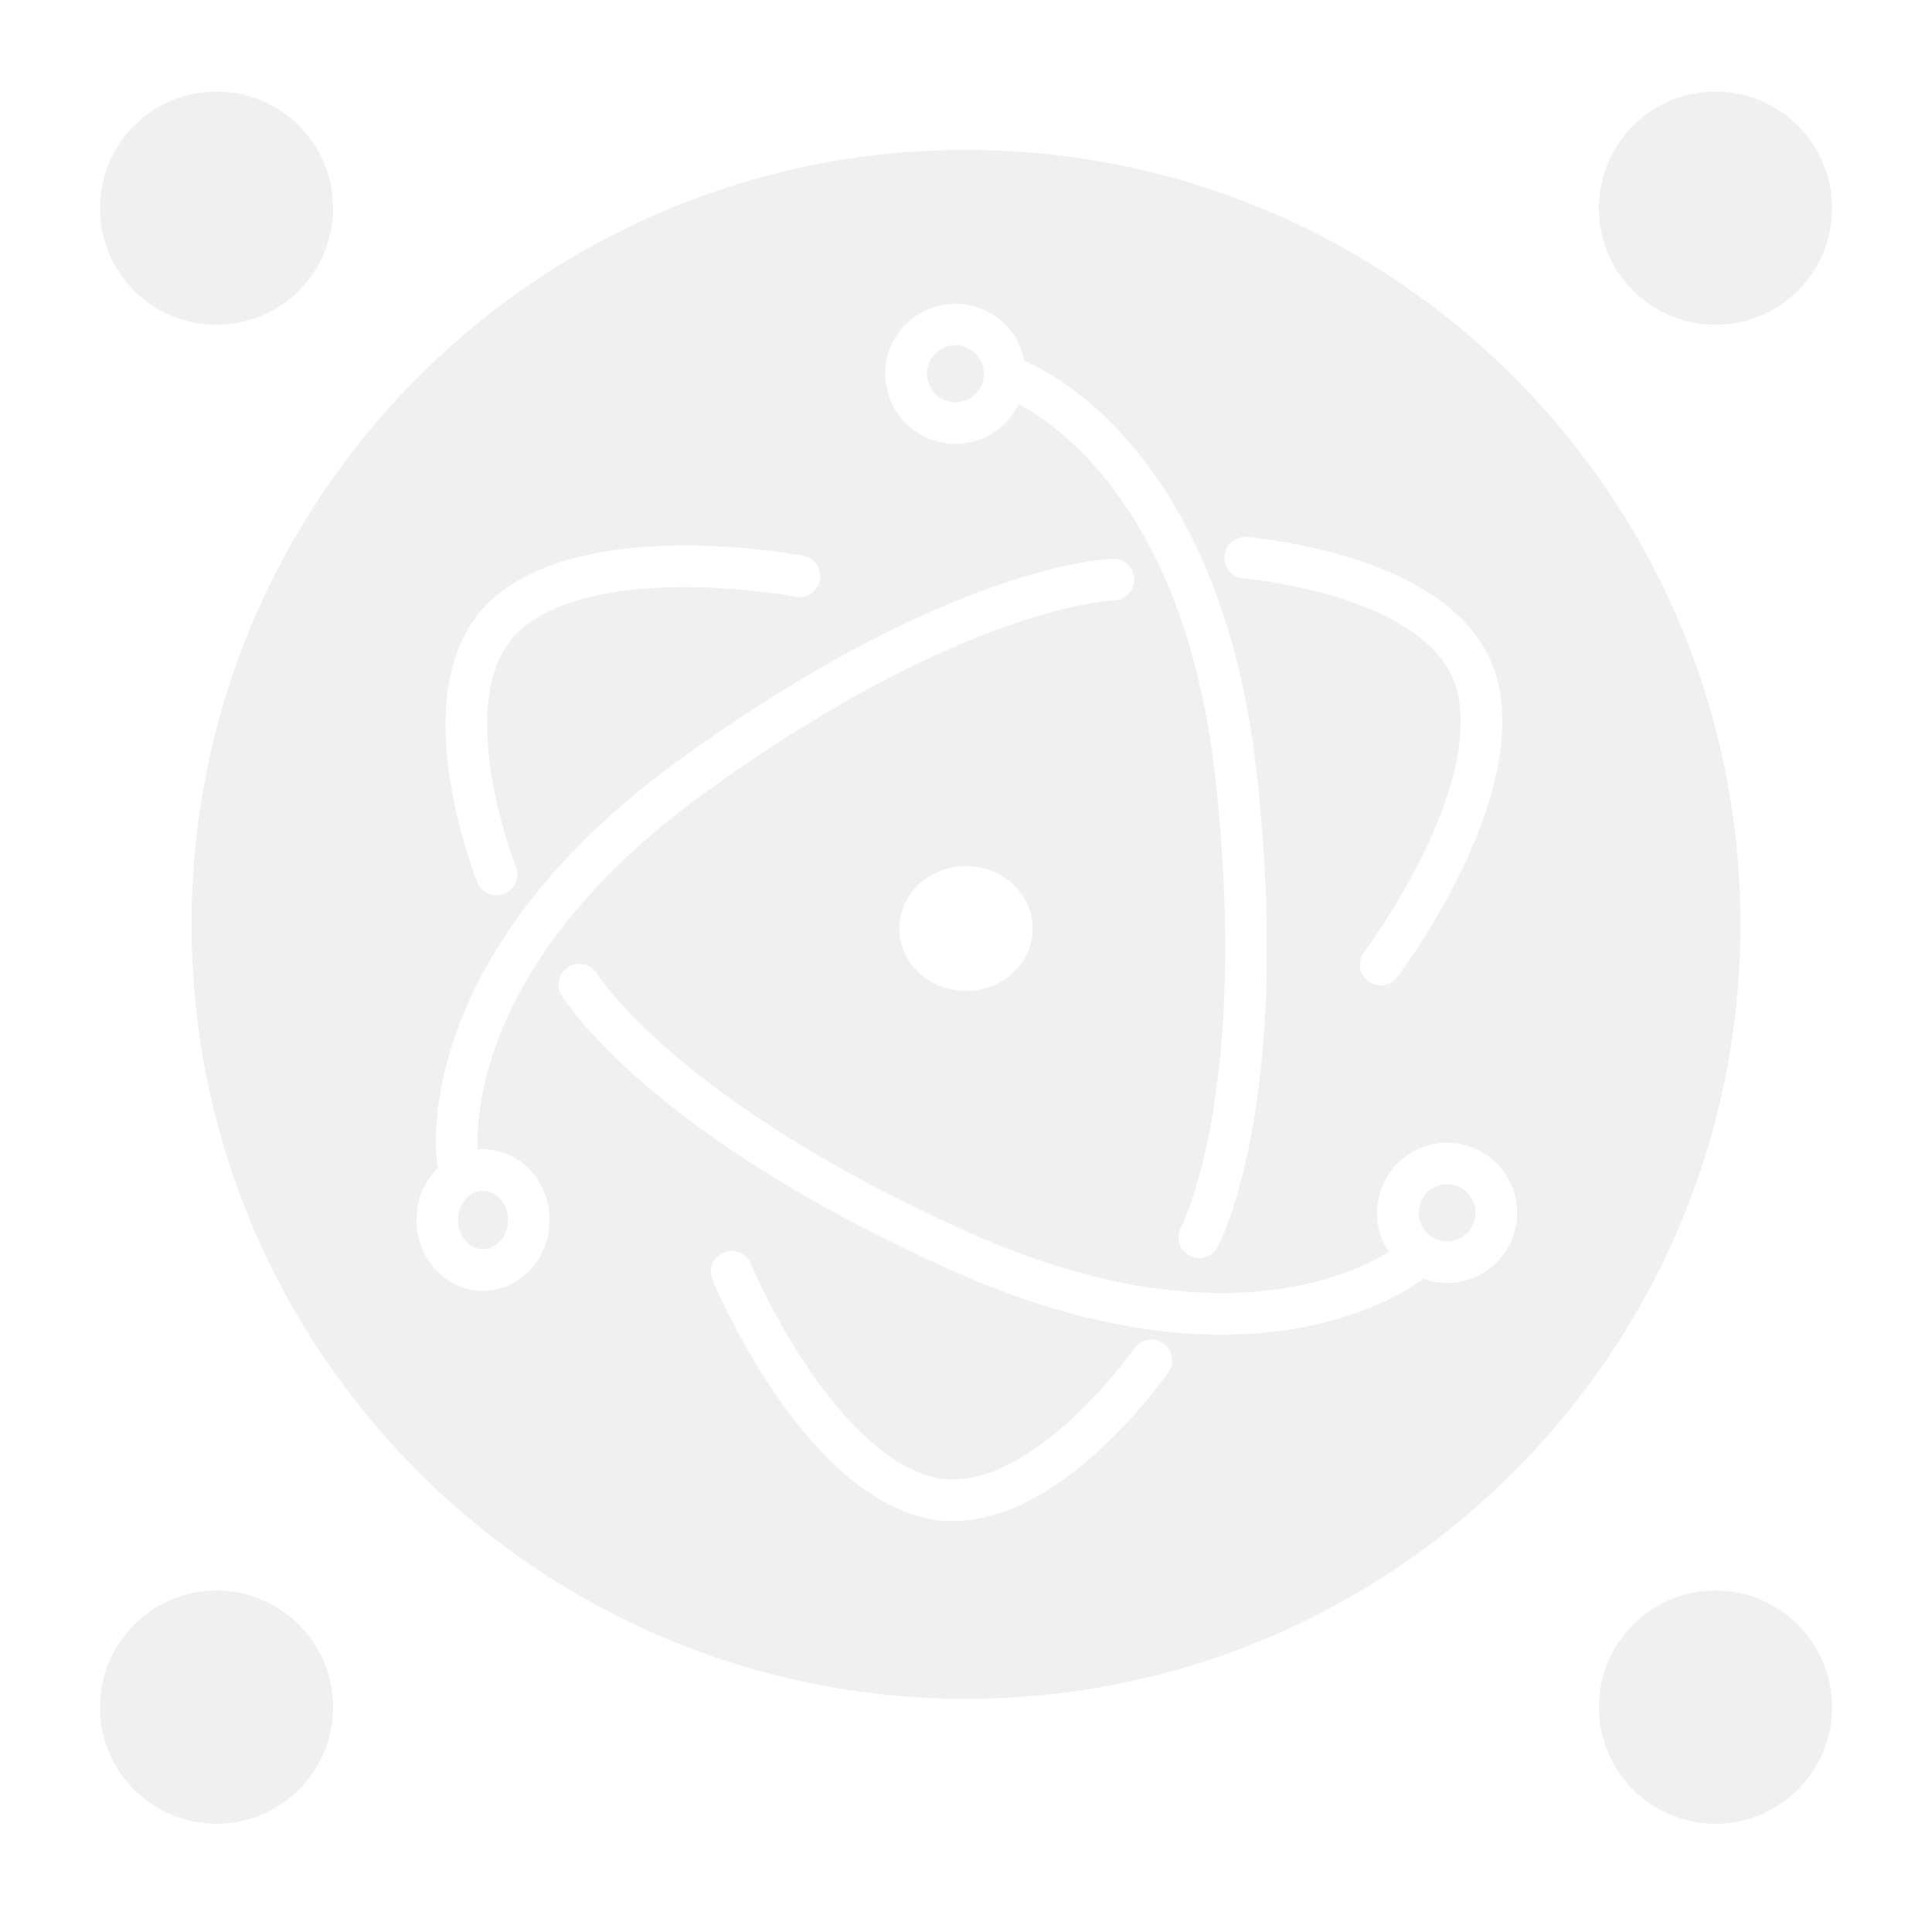
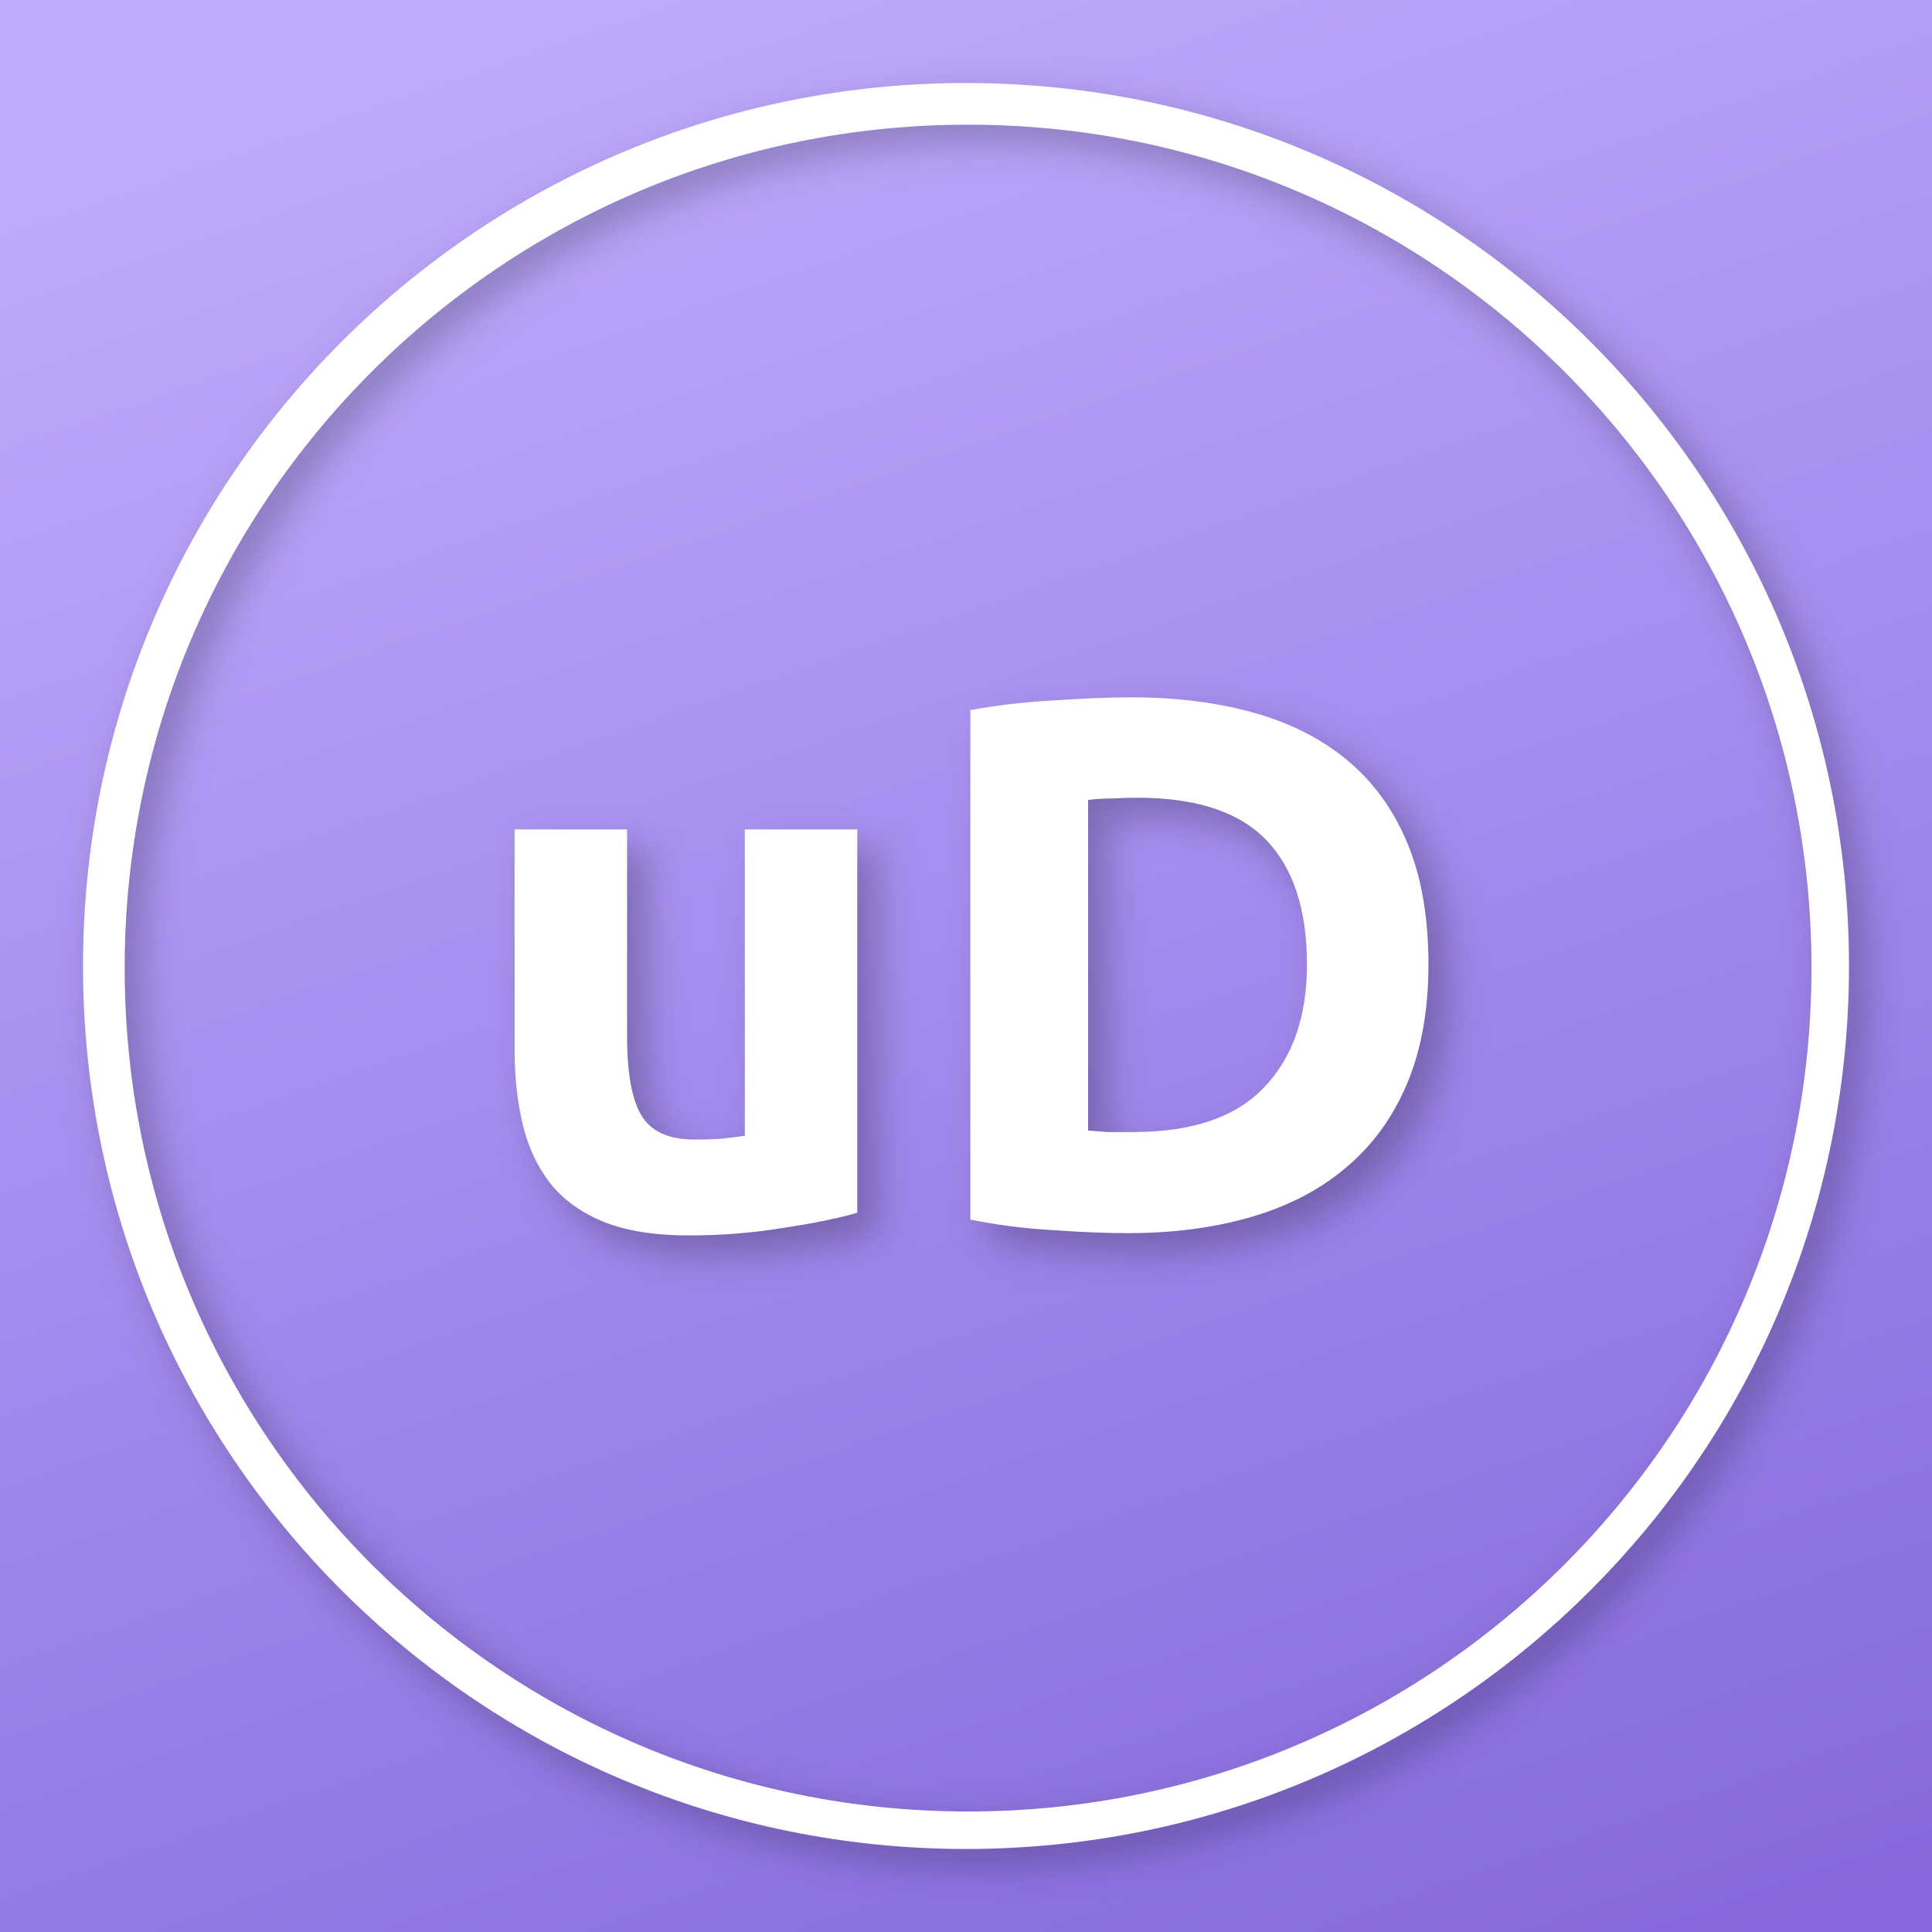
- <svg xmlns="http://www.w3.org/2000/svg" width="232" height="232" viewBox="0 0 232 232" fill="none">
-   <g filter="url(#filter0_b)">
-     <path d="M231.5 1V0.5H231H1H0.5V1V231V231.5H1H231H231.5V231V1ZM40.5 25C40.5 33.008 34.008 39.5 26 39.5C17.992 39.5 11.5 33.008 11.5 25C11.5 16.992 17.992 10.5 26 10.5C34.008 10.5 40.5 16.992 40.5 25ZM220.5 25C220.5 33.008 214.008 39.5 206 39.5C197.992 39.5 191.5 33.008 191.5 25C191.5 16.992 197.992 10.5 206 10.5C214.008 10.5 220.5 16.992 220.5 25ZM40.5 205C40.5 213.008 34.008 219.5 26 219.5C17.992 219.5 11.5 213.008 11.5 205C11.5 196.992 17.992 190.5 26 190.5C34.008 190.5 40.5 196.992 40.5 205ZM220.5 205C220.5 213.008 214.008 219.5 206 219.5C197.992 219.5 191.5 213.008 191.5 205C191.5 196.992 197.992 190.5 206 190.5C214.008 190.5 220.5 196.992 220.5 205ZM209.5 111C209.5 162.639 167.639 204.5 116 204.5C64.361 204.5 22.5 162.639 22.5 111C22.5 59.361 64.361 17.5 116 17.5C167.639 17.5 209.5 59.361 209.5 111Z" fill="white" stroke="white" />
-     <path d="M63.5 146.5C63.5 149.959 60.897 152.5 58 152.5C55.103 152.5 52.5 149.959 52.5 146.5C52.5 143.041 55.103 140.5 58 140.5C60.897 140.5 63.5 143.041 63.5 146.5Z" stroke="white" stroke-width="5" />
-     <path d="M54.986 139.466C54.986 139.466 51.197 116.315 83.187 93.165C115.178 70.014 133.698 69.593 133.698 69.593" stroke="white" stroke-width="5" stroke-linecap="round" />
-     <path d="M178.902 142.686C177.27 139.853 173.652 138.88 170.819 140.512C167.987 142.144 167.014 145.762 168.646 148.595C170.277 151.427 173.896 152.4 176.728 150.768C179.561 149.137 180.534 145.518 178.902 142.686Z" stroke="white" stroke-width="5" />
-     <path d="M169.409 151.555C169.409 151.555 151.24 166.394 115.211 150.232C79.182 134.07 69.572 118.232 69.572 118.232" stroke="white" stroke-width="5" stroke-linecap="round" />
-     <path d="M109.577 41.971C107.966 44.814 108.964 48.426 111.808 50.038C114.651 51.65 118.263 50.651 119.875 47.807C121.487 44.964 120.488 41.352 117.645 39.74C114.801 38.129 111.189 39.127 109.577 41.971Z" stroke="white" stroke-width="5" />
-     <path d="M122.038 45.647C122.038 45.647 144.047 53.767 148.412 93.013C152.778 132.259 144.012 148.579 144.012 148.579" stroke="white" stroke-width="5" stroke-linecap="round" />
-     <path d="M59.633 105C59.633 105 50.437 82.104 61.305 73.362C72.174 64.619 96 69.199 96 69.199" stroke="white" stroke-width="5" stroke-linecap="round" />
-     <path d="M149.532 66.978C149.532 66.978 174.391 68.913 177.477 82.638C180.564 96.363 165.799 115.833 165.799 115.833" stroke="white" stroke-width="5" stroke-linecap="round" />
-     <path d="M138.248 163.363C138.248 163.363 124.023 183.841 110.618 179.573C97.213 175.305 87.866 152.728 87.866 152.728" stroke="white" stroke-width="5" stroke-linecap="round" />
-     <path d="M116 119C120.418 119 124 115.642 124 111.5C124 107.358 120.418 104 116 104C111.582 104 108 107.358 108 111.5C108 115.642 111.582 119 116 119Z" fill="white" />
+ <svg xmlns="http://www.w3.org/2000/svg" width="512" height="512" viewBox="0 0 512 512" fill="none">
+   <g clip-path="url(#clip0)">
+     <rect width="512" height="512" fill="url(#paint0_linear)" />
+     <g filter="url(#filter0_d)">
+       <path fill-rule="evenodd" clip-rule="evenodd" d="M256 490C385.235 490 490 385.235 490 256C490 126.765 385.235 22 256 22C126.765 22 22 126.765 22 256C22 385.235 126.765 490 256 490ZM256.552 480.066C379.995 480.066 480.066 379.995 480.066 256.552C480.066 133.108 379.995 33.038 256.552 33.038C133.108 33.038 33.038 133.108 33.038 256.552C33.038 379.995 133.108 480.066 256.552 480.066Z" fill="white" />
+     </g>
+     <g filter="url(#filter1_d)">
+       <path d="M227.183 321.4C222.116 322.867 215.583 324.2 207.583 325.4C199.583 326.733 191.183 327.4 182.383 327.4C173.449 327.4 165.983 326.2 159.983 323.8C154.116 321.4 149.449 318.067 145.983 313.8C142.516 309.4 140.049 304.2 138.583 298.2C137.116 292.2 136.383 285.6 136.383 278.4V219.8H166.183V274.8C166.183 284.4 167.449 291.333 169.983 295.6C172.516 299.867 177.249 302 184.183 302C186.316 302 188.583 301.933 190.983 301.8C193.383 301.533 195.516 301.267 197.383 301V219.8H227.183V321.4ZM288.356 299.6C289.823 299.733 291.49 299.867 293.356 300C295.356 300 297.69 300 300.356 300C315.956 300 327.49 296.067 334.956 288.2C342.556 280.333 346.356 269.467 346.356 255.6C346.356 241.067 342.756 230.067 335.556 222.6C328.356 215.133 316.956 211.4 301.356 211.4C299.223 211.4 297.023 211.467 294.756 211.6C292.49 211.6 290.356 211.733 288.356 212V299.6ZM378.556 255.6C378.556 267.6 376.69 278.067 372.956 287C369.223 295.933 363.89 303.333 356.956 309.2C350.156 315.067 341.823 319.467 331.956 322.4C322.09 325.333 311.023 326.8 298.756 326.8C293.156 326.8 286.623 326.533 279.156 326C271.69 325.6 264.356 324.667 257.156 323.2V188.2C264.356 186.867 271.823 186 279.556 185.6C287.423 185.067 294.156 184.8 299.756 184.8C311.623 184.8 322.356 186.133 331.956 188.8C341.69 191.467 350.023 195.667 356.956 201.4C363.89 207.133 369.223 214.467 372.956 223.4C376.69 232.333 378.556 243.067 378.556 255.6Z" fill="white" />
+     </g>
  </g>
  <defs>
-     <filter id="filter0_b" x="-4" y="-4" width="240" height="240" filterUnits="userSpaceOnUse" color-interpolation-filters="sRGB">
+     <filter id="filter0_d" x="16" y="16" width="488" height="488" filterUnits="userSpaceOnUse" color-interpolation-filters="sRGB">
      <feFlood flood-opacity="0" result="BackgroundImageFix" />
-       <feGaussianBlur in="BackgroundImage" stdDeviation="2" />
-       <feComposite in2="SourceAlpha" operator="in" result="effect1_backgroundBlur" />
-       <feBlend mode="normal" in="SourceGraphic" in2="effect1_backgroundBlur" result="shape" />
+       <feColorMatrix in="SourceAlpha" type="matrix" values="0 0 0 0 0 0 0 0 0 0 0 0 0 0 0 0 0 0 127 0" />
+       <feOffset dx="4" dy="4" />
+       <feGaussianBlur stdDeviation="5" />
+       <feColorMatrix type="matrix" values="0 0 0 0 0 0 0 0 0 0 0 0 0 0 0 0 0 0 0.25 0" />
+       <feBlend mode="normal" in2="BackgroundImageFix" result="effect1_dropShadow" />
+       <feBlend mode="normal" in="SourceGraphic" in2="effect1_dropShadow" result="shape" />
    </filter>
+     <filter id="filter1_d" x="131.383" y="179.8" width="262.173" height="162.6" filterUnits="userSpaceOnUse" color-interpolation-filters="sRGB">
+       <feFlood flood-opacity="0" result="BackgroundImageFix" />
+       <feColorMatrix in="SourceAlpha" type="matrix" values="0 0 0 0 0 0 0 0 0 0 0 0 0 0 0 0 0 0 127 0" />
+       <feOffset dx="5" dy="5" />
+       <feGaussianBlur stdDeviation="5" />
+       <feColorMatrix type="matrix" values="0 0 0 0 0 0 0 0 0 0 0 0 0 0 0 0 0 0 0.25 0" />
+       <feBlend mode="normal" in2="BackgroundImageFix" result="effect1_dropShadow" />
+       <feBlend mode="normal" in="SourceGraphic" in2="effect1_dropShadow" result="shape" />
+     </filter>
+     <linearGradient id="paint0_linear" x1="195.5" y1="-8.5" x2="385.5" y2="542" gradientUnits="userSpaceOnUse">
+       <stop stop-color="#BEA9FC" />
+       <stop offset="1" stop-color="#8668DC" />
+     </linearGradient>
+     <clipPath id="clip0">
+       <rect width="512" height="512" fill="white" />
+     </clipPath>
  </defs>
</svg>
